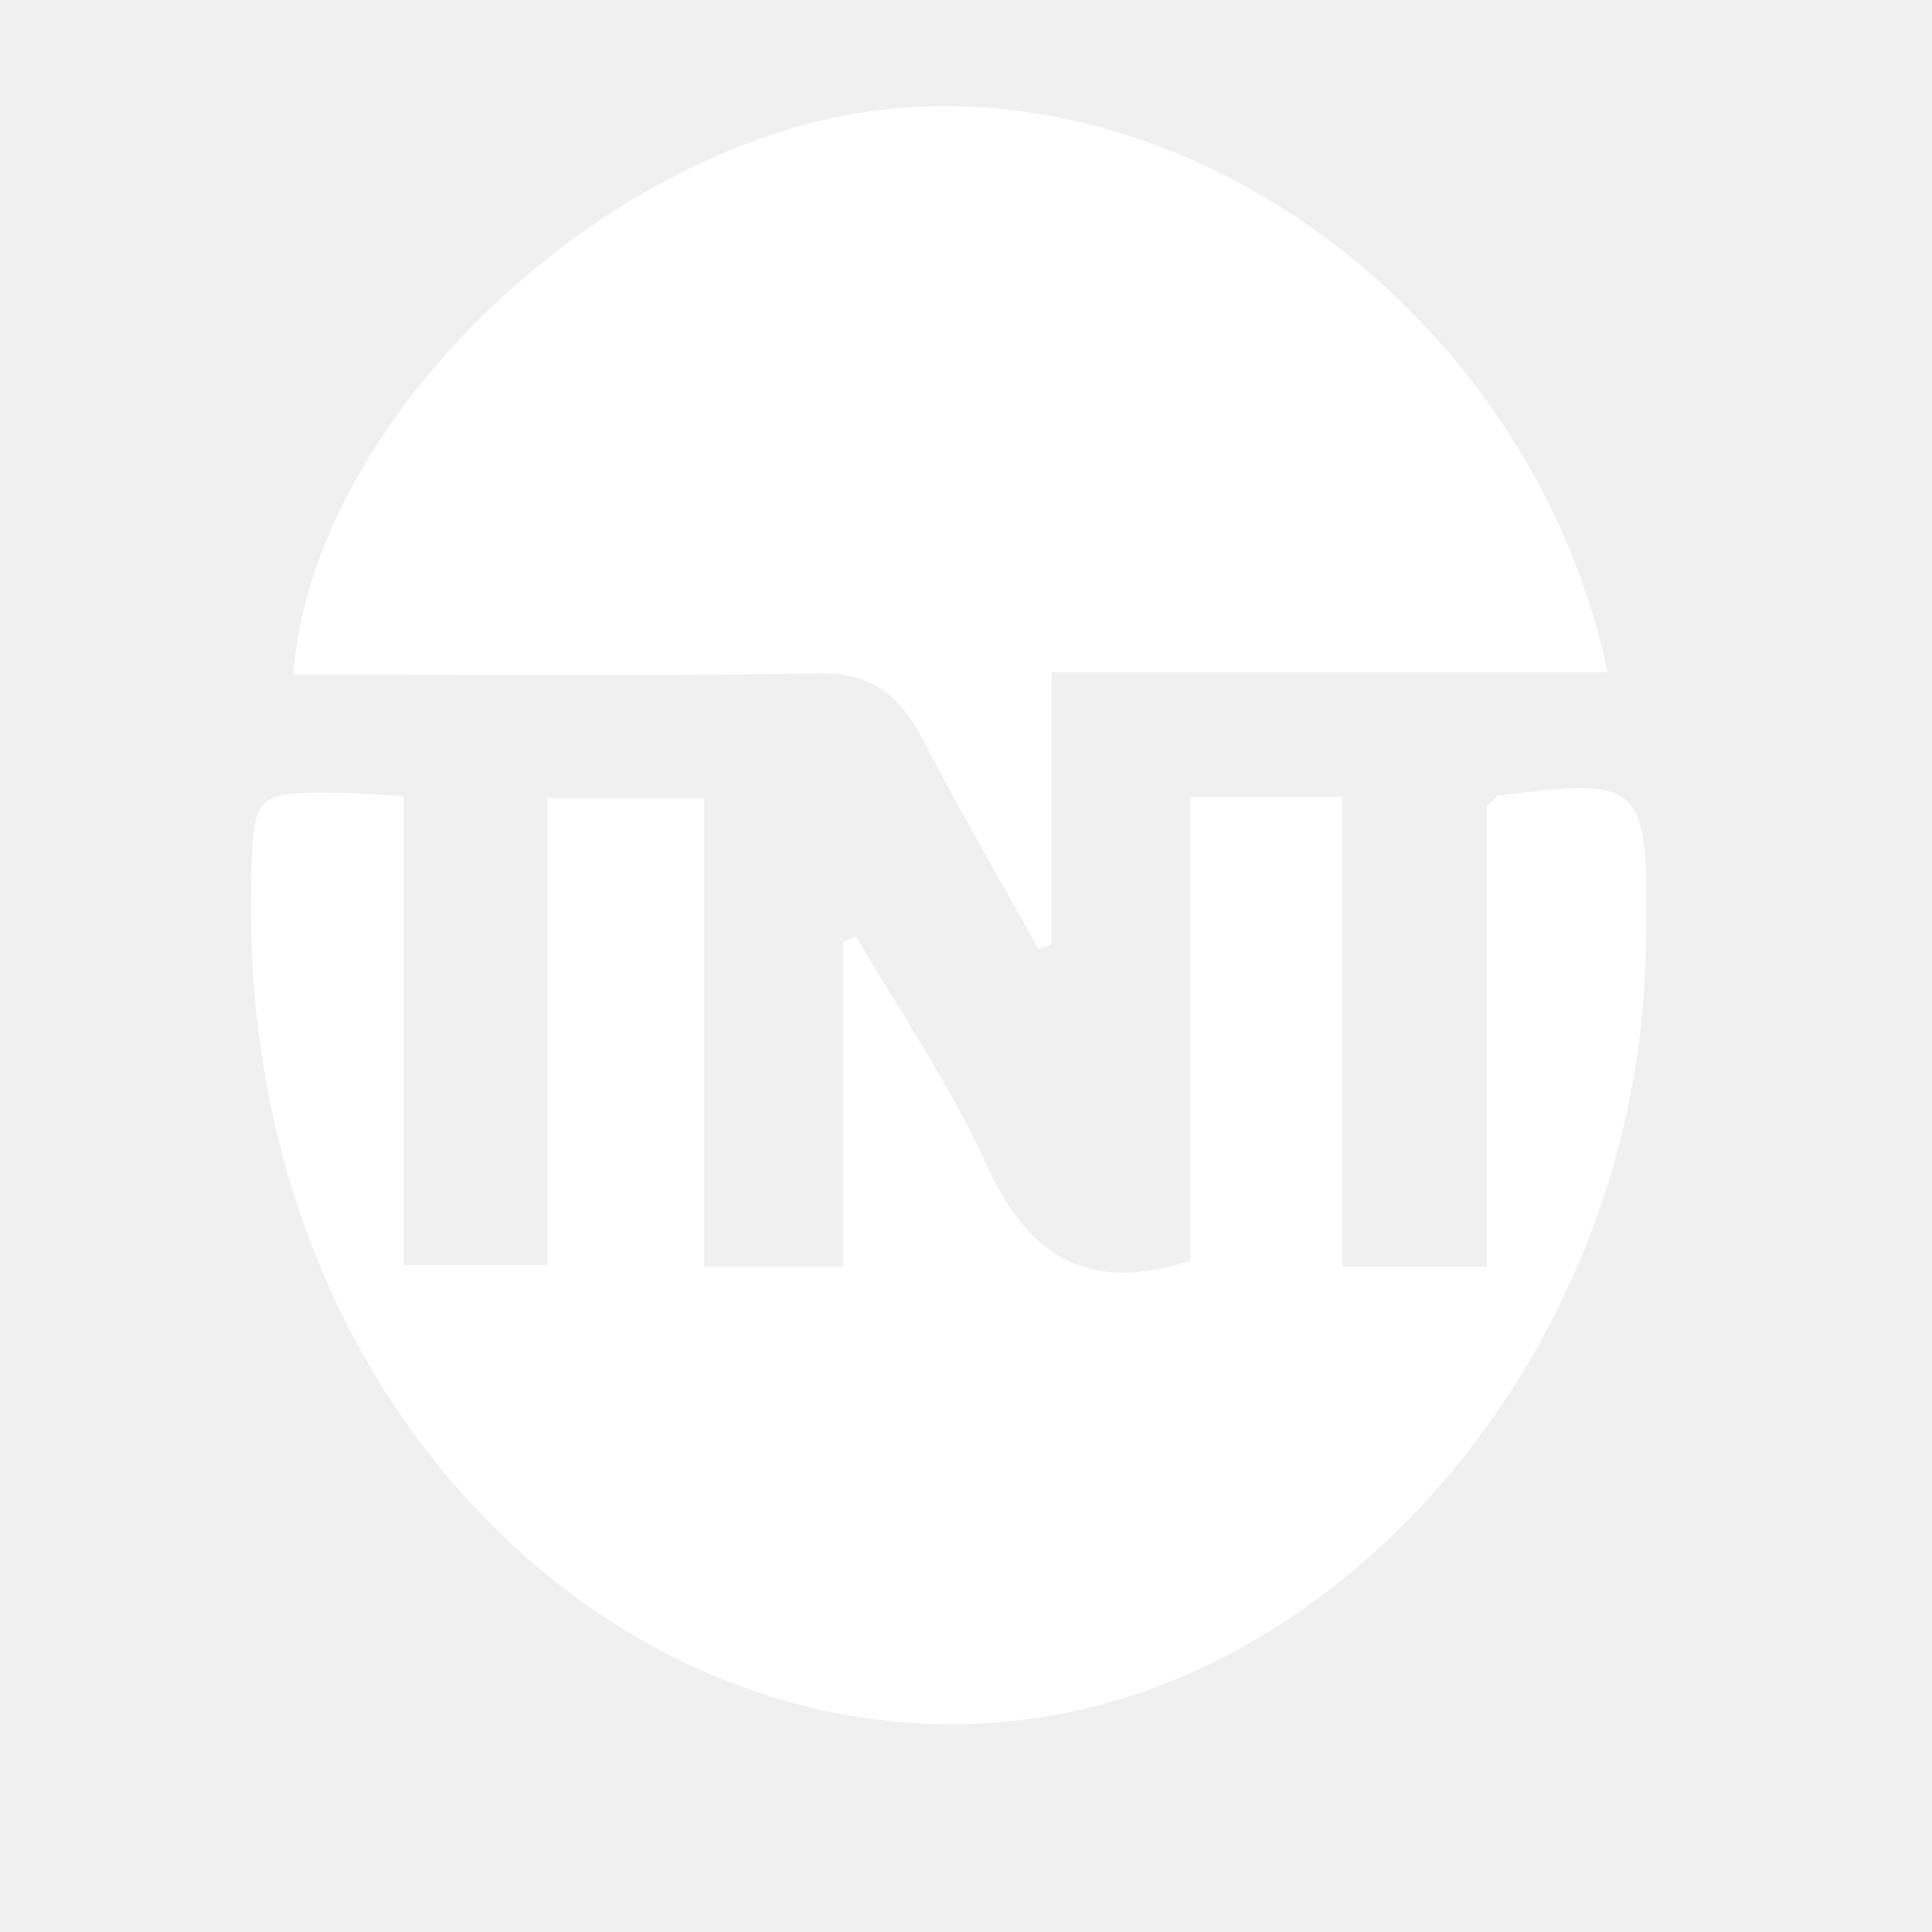
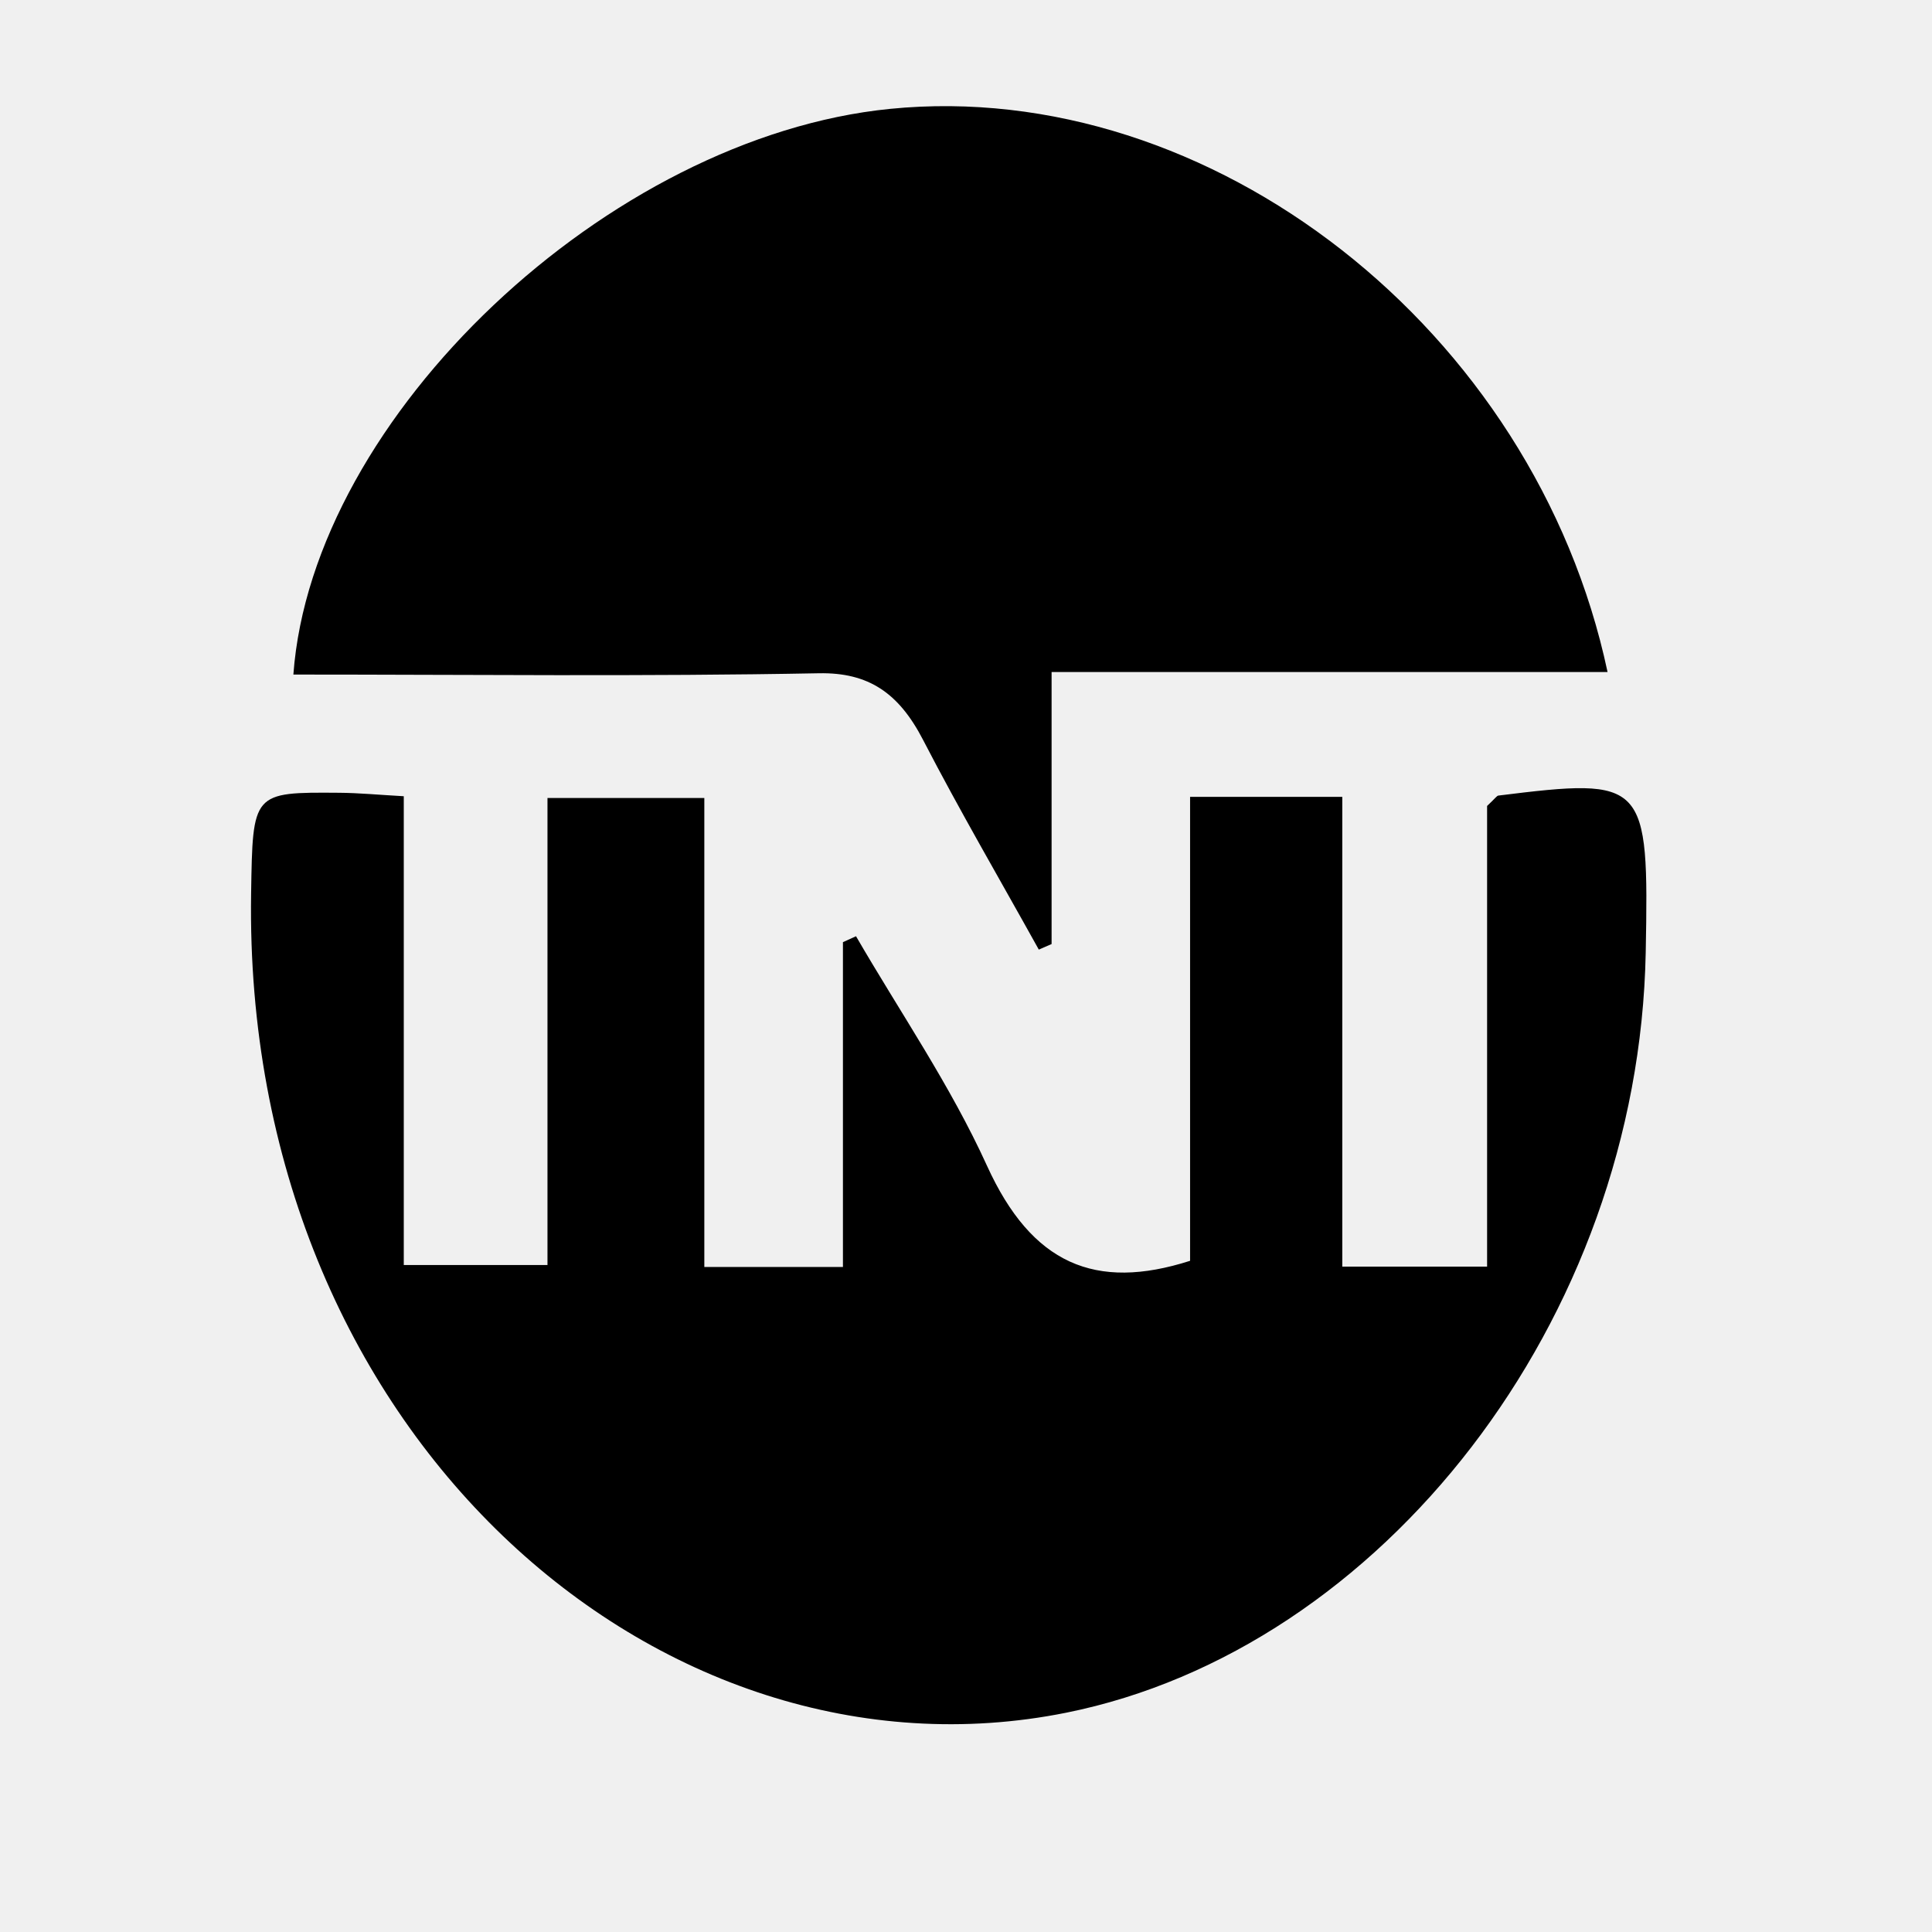
<svg xmlns="http://www.w3.org/2000/svg" version="1.1" id="Layer_1" x="0px" y="0px" width="280px" height="280px" viewBox="0 0 280 280" enable-background="new 0 0 280 280" xml:space="preserve">
  <defs id="defs216276">
	
	
	
</defs>
  <g id="layer2" />
  <g id="layer1">
-     <path fill-rule="evenodd" clip-rule="evenodd" fill="#ffffff" d="m 58.518,115.396 c 0,22.838 0,44.985 0,67.937 7.073,0 13.377,0 20.827,0 0,-22.183 0,-44.557 0,-67.678 7.985,0 14.86,0 22.731,0 0,22.646 0,45.052 0,67.963 7.064,0 13.158,0 20.089,0 0,-15.779 0,-31.426 0,-47.073 0.631,-0.285 1.262,-0.574 1.894,-0.859 6.401,11.042 13.656,21.562 18.983,33.262 6.488,14.252 15.691,18.177 29.434,13.778 0,-21.808 0,-44.238 0,-67.242 7.672,0 14.313,0 22.059,0 0,22.737 0,45.134 0,68.082 7.406,0 13.721,0 20.986,0 0,-22.854 0,-45.263 0,-66.762 1.178,-1.098 1.395,-1.474 1.641,-1.504 21.367,-2.653 21.818,-2.171 21.348,22.727 -1.014,53.395 -38.314,101.024 -84.002,110.194 -59.029,11.844 -119.337,-40.667 -118.115,-118.718 0.23,-14.678 0.172,-14.706 12.769,-14.608 2.87,0.022 5.739,0.299 9.356,0.501 z" id="path379101" style="fill:#ffffff;fill-opacity:1" />
-     <path fill-rule="evenodd" clip-rule="evenodd" fill="#ffffff" d="m 152.405,97.396 c 0,14.349 0,26.886 0,39.424 -0.615,0.267 -1.234,0.534 -1.854,0.803 -5.613,-10.114 -11.439,-20.082 -16.772,-30.39 -3.54,-6.842 -7.938,-9.795 -15.104,-9.659 -25.368,0.481 -50.747,0.187 -76.157,0.187 2.741,-37.429 45.728,-77.937 86.492,-81.985 46.409,-4.61 93.411,31.912 103.969,81.62 -26.562,0 -52.935,0 -80.574,0 z" id="path379103" style="fill:#ffffff;fill-opacity:1" />
+     <path fill-rule="evenodd" clip-rule="evenodd" fill="#ffffff" d="m 58.518,115.396 c 0,22.838 0,44.985 0,67.937 7.073,0 13.377,0 20.827,0 0,-22.183 0,-44.557 0,-67.678 7.985,0 14.86,0 22.731,0 0,22.646 0,45.052 0,67.963 7.064,0 13.158,0 20.089,0 0,-15.779 0,-31.426 0,-47.073 0.631,-0.285 1.262,-0.574 1.894,-0.859 6.401,11.042 13.656,21.562 18.983,33.262 6.488,14.252 15.691,18.177 29.434,13.778 0,-21.808 0,-44.238 0,-67.242 7.672,0 14.313,0 22.059,0 0,22.737 0,45.134 0,68.082 7.406,0 13.721,0 20.986,0 0,-22.854 0,-45.263 0,-66.762 1.178,-1.098 1.395,-1.474 1.641,-1.504 21.367,-2.653 21.818,-2.171 21.348,22.727 -1.014,53.395 -38.314,101.024 -84.002,110.194 -59.029,11.844 -119.337,-40.667 -118.115,-118.718 0.23,-14.678 0.172,-14.706 12.769,-14.608 2.87,0.022 5.739,0.299 9.356,0.501 z" id="path379101" style="fill:#000000;fill-opacity:1" />
+     <path fill-rule="evenodd" clip-rule="evenodd" fill="#ffffff" d="m 152.405,97.396 c 0,14.349 0,26.886 0,39.424 -0.615,0.267 -1.234,0.534 -1.854,0.803 -5.613,-10.114 -11.439,-20.082 -16.772,-30.39 -3.54,-6.842 -7.938,-9.795 -15.104,-9.659 -25.368,0.481 -50.747,0.187 -76.157,0.187 2.741,-37.429 45.728,-77.937 86.492,-81.985 46.409,-4.61 93.411,31.912 103.969,81.62 -26.562,0 -52.935,0 -80.574,0 z" id="path379103" style="fill:#000000;fill-opacity:1" />
  </g>
</svg>
